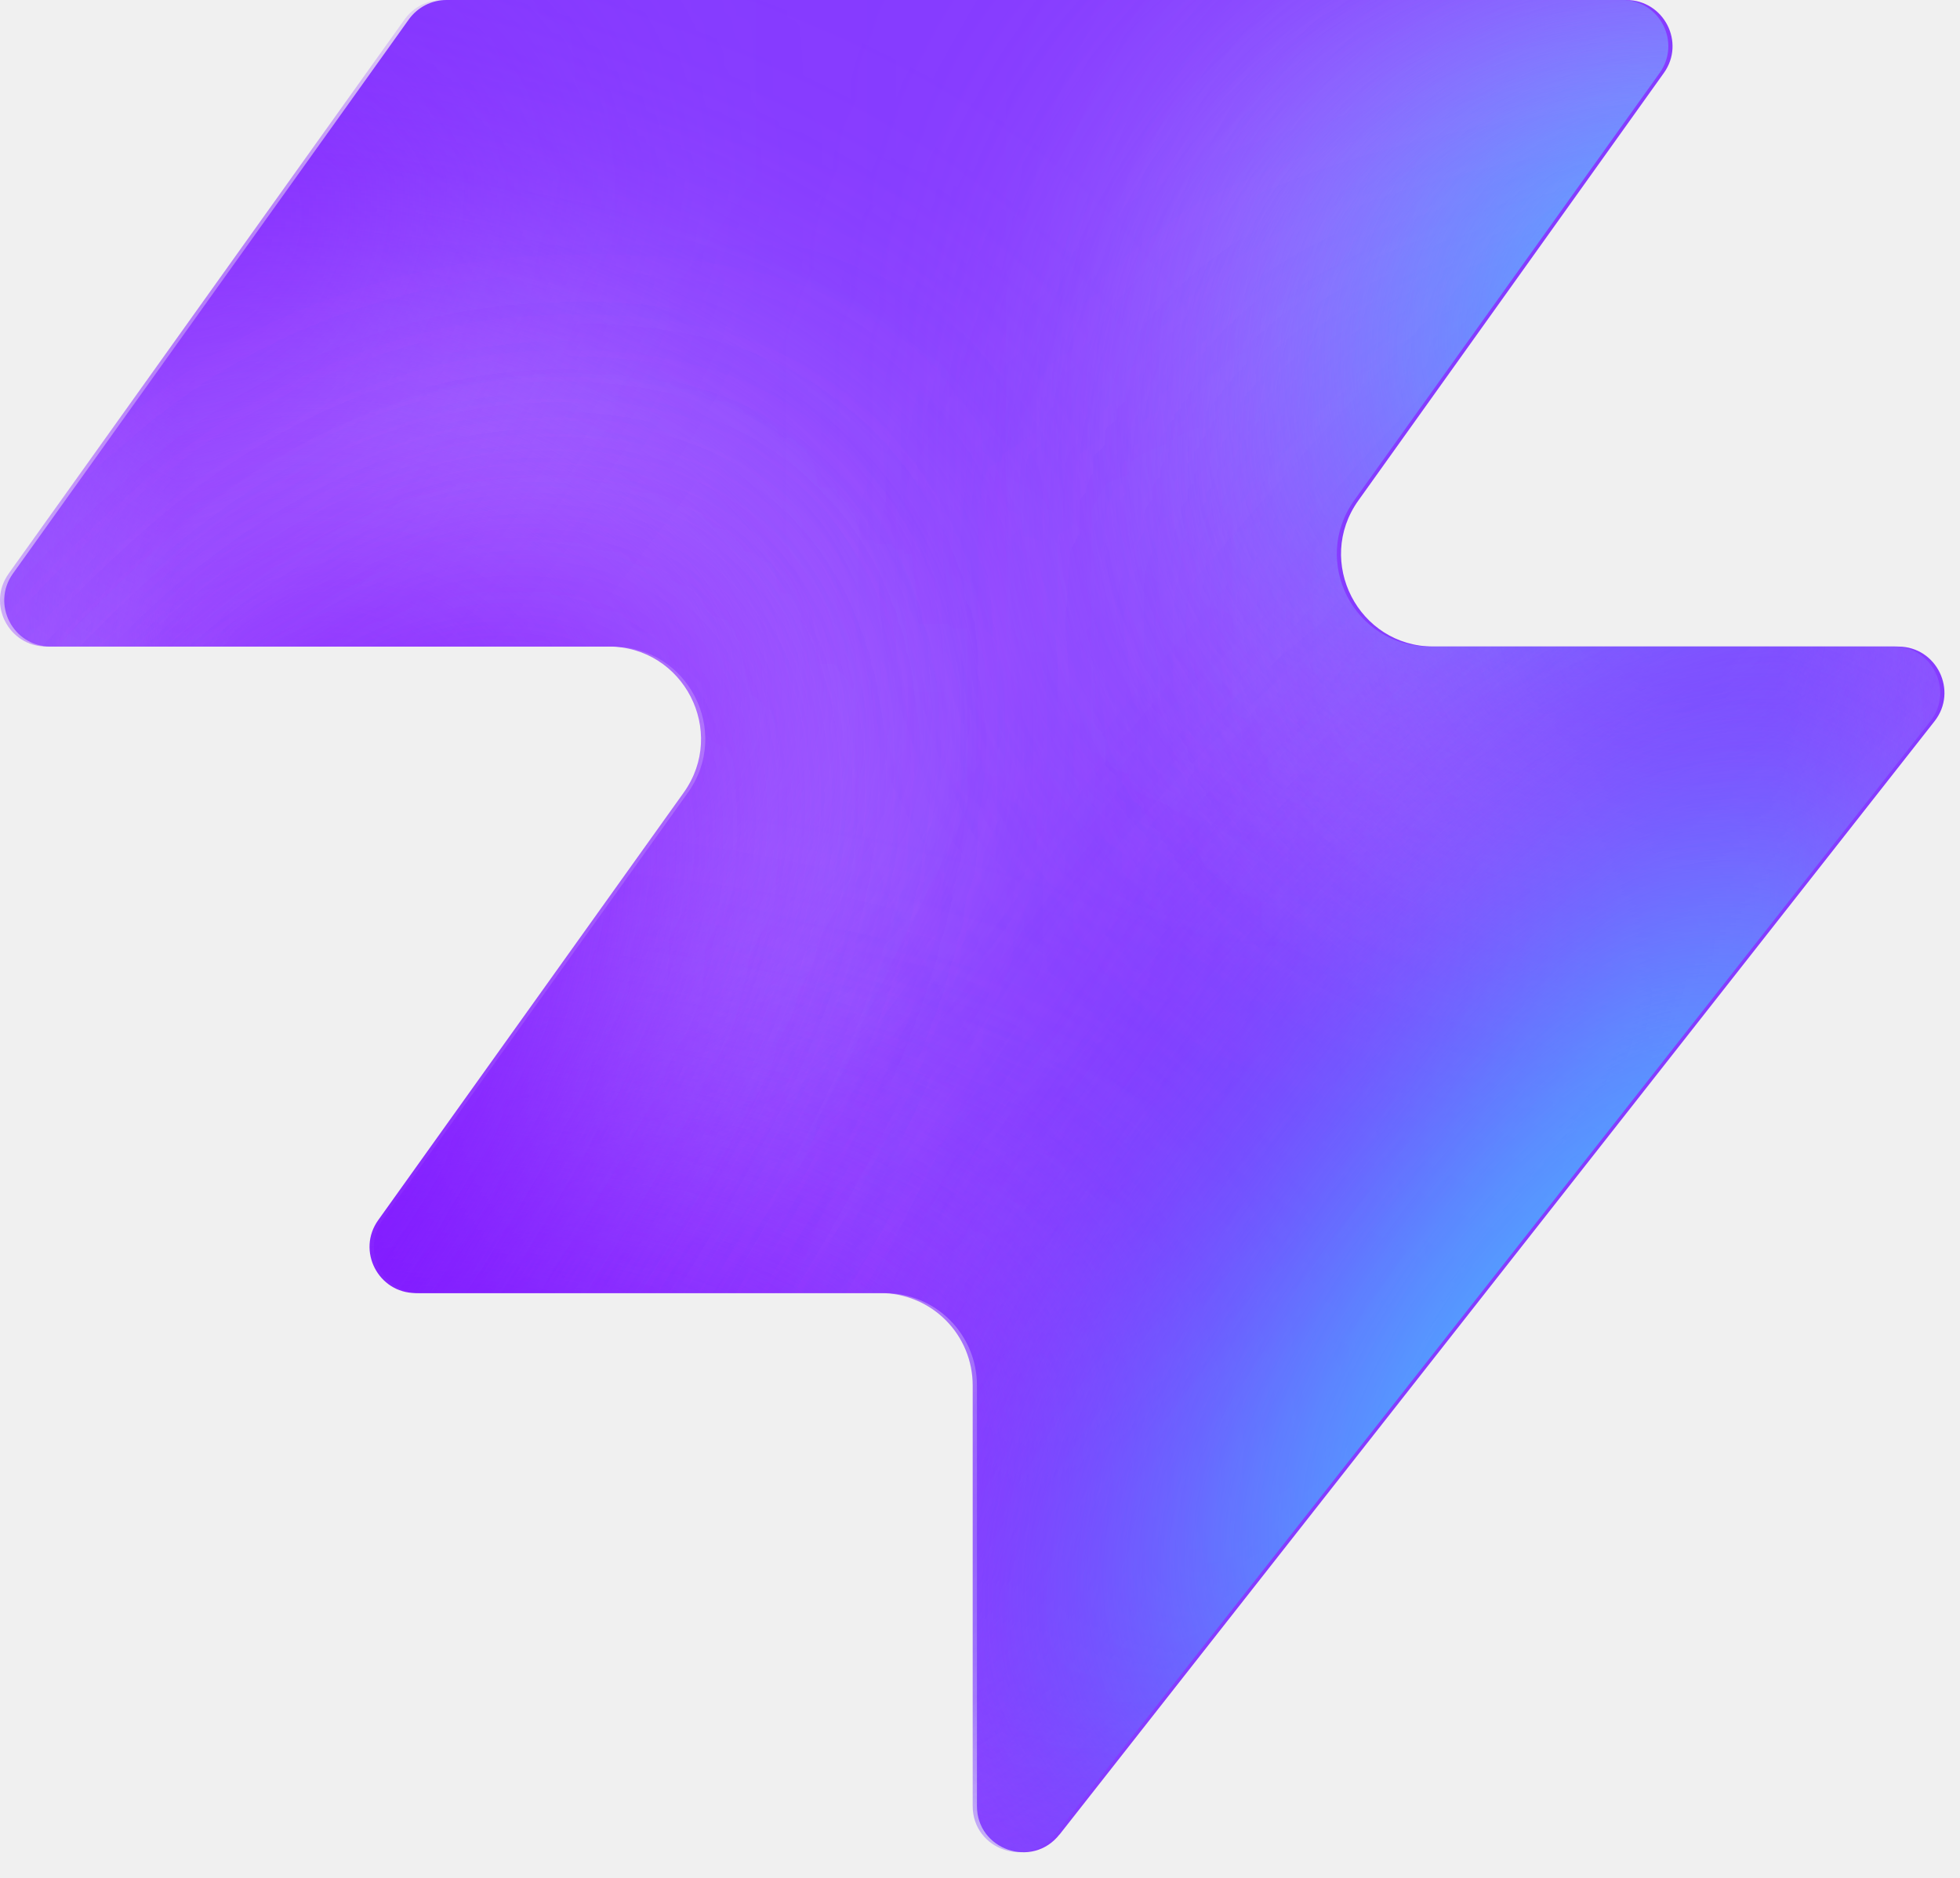
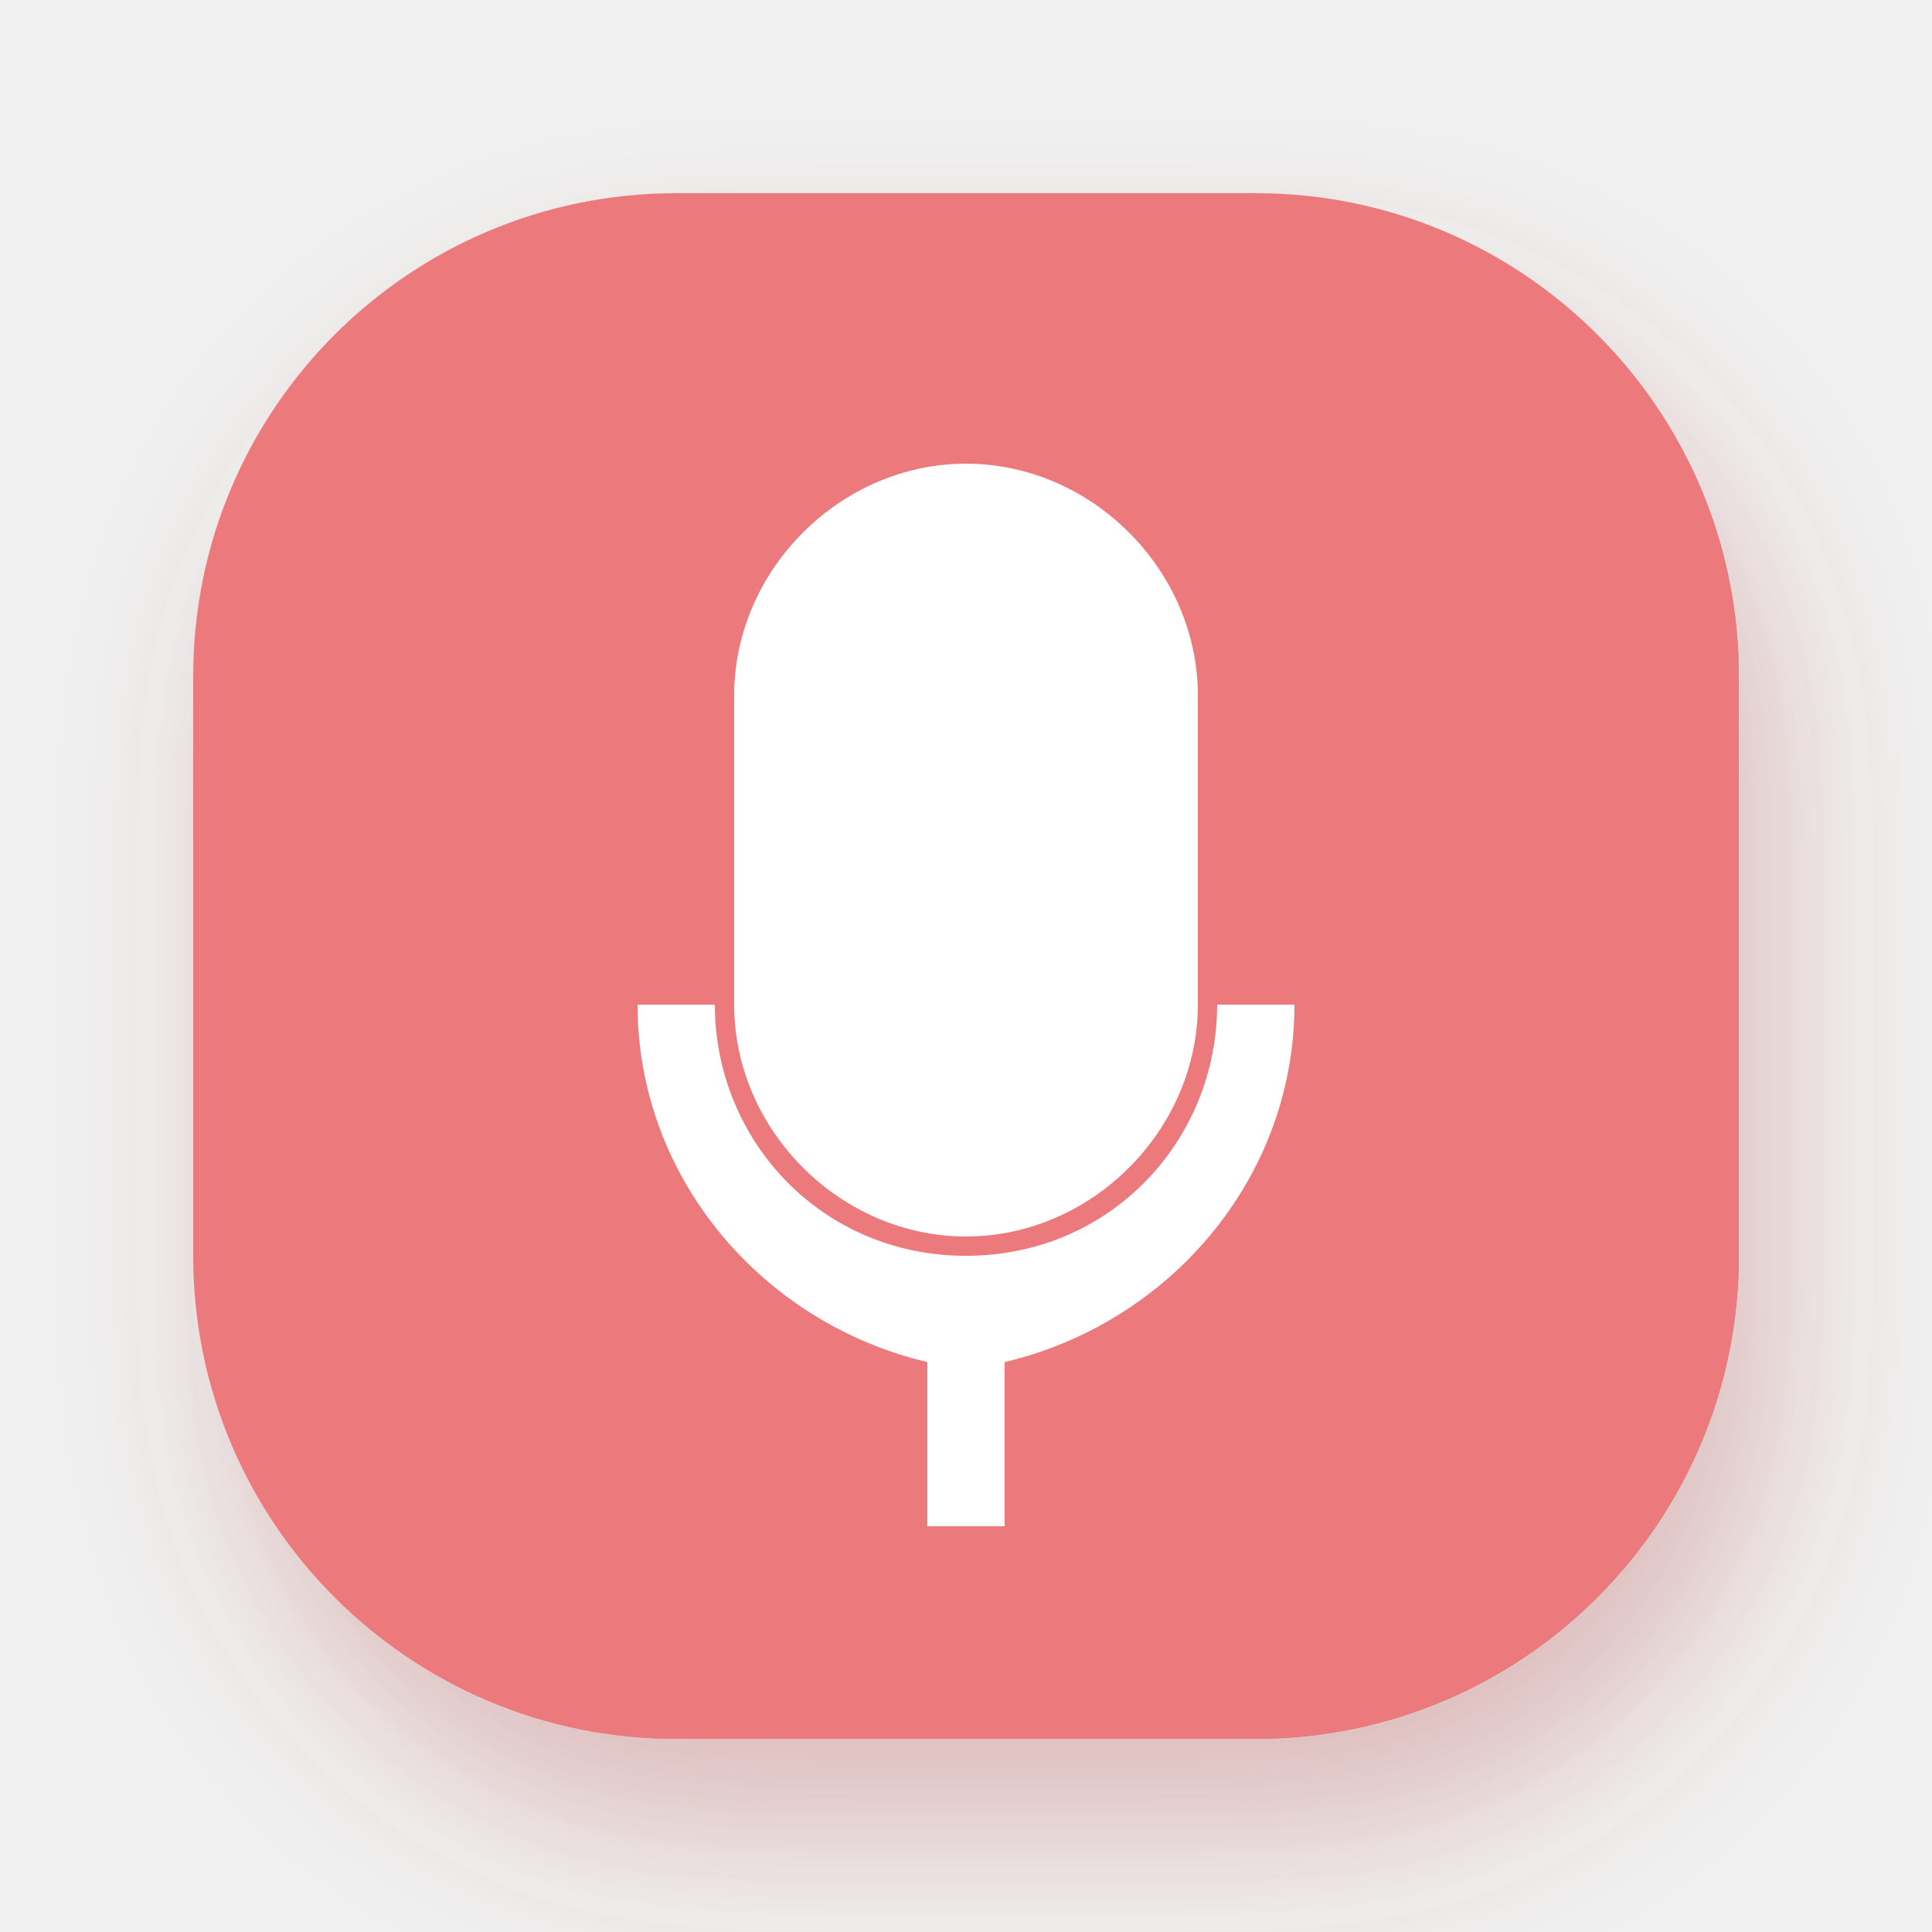
- <svg xmlns="http://www.w3.org/2000/svg" width="48" height="46" fill="none" viewBox="0 0 48 46">
-   <path fill="#863bff" d="M25.946 44.938c-.664.845-2.021.375-2.021-.698V33.937a2.26 2.26 0 0 0-2.262-2.262H10.287c-.92 0-1.456-1.04-.92-1.788l7.48-10.471c1.07-1.497 0-3.578-1.842-3.578H1.237c-.92 0-1.456-1.04-.92-1.788L10.013.474c.214-.297.556-.474.92-.474h28.894c.92 0 1.456 1.04.92 1.788l-7.48 10.471c-1.07 1.498 0 3.579 1.842 3.579h11.377c.943 0 1.473 1.088.89 1.83L25.947 44.94z" style="fill:#863bff;fill:color(display-p3 .525 .23 1);fill-opacity:1" />
-   <mask id="a" width="48" height="46" x="0" y="0" maskUnits="userSpaceOnUse" style="mask-type:alpha">
-     <path fill="#000" d="M25.842 44.938c-.664.844-2.021.375-2.021-.698V33.937a2.26 2.26 0 0 0-2.262-2.262H10.183c-.92 0-1.456-1.04-.92-1.788l7.48-10.471c1.07-1.498 0-3.579-1.842-3.579H1.133c-.92 0-1.456-1.04-.92-1.787L9.91.473c.214-.297.556-.474.92-.474h28.894c.92 0 1.456 1.04.92 1.788l-7.48 10.471c-1.07 1.498 0 3.578 1.842 3.578h11.377c.943 0 1.473 1.088.89 1.832L25.843 44.94z" style="fill:#000;fill-opacity:1" />
-   </mask>
-   <g mask="url(#a)">
-     <g filter="url(#b)">
-       <ellipse cx="5.508" cy="14.704" fill="#ede6ff" rx="5.508" ry="14.704" style="fill:#ede6ff;fill:color(display-p3 .927 .903 1);fill-opacity:1" transform="matrix(.00324 1 1 -.00324 -4.47 31.516)" />
-     </g>
-     <g filter="url(#c)">
-       <ellipse cx="10.399" cy="29.851" fill="#ede6ff" rx="10.399" ry="29.851" style="fill:#ede6ff;fill:color(display-p3 .927 .903 1);fill-opacity:1" transform="matrix(.00324 1 1 -.00324 -39.328 7.883)" />
-     </g>
-     <g filter="url(#d)">
-       <ellipse cx="5.508" cy="30.487" fill="#7e14ff" rx="5.508" ry="30.487" style="fill:#7e14ff;fill:color(display-p3 .492 .077 1);fill-opacity:1" transform="rotate(89.814 -25.913 -14.639)scale(1 -1)" />
-     </g>
-     <g filter="url(#e)">
-       <ellipse cx="5.508" cy="30.599" fill="#7e14ff" rx="5.508" ry="30.599" style="fill:#7e14ff;fill:color(display-p3 .492 .077 1);fill-opacity:1" transform="rotate(89.814 -32.644 -3.334)scale(1 -1)" />
-     </g>
-     <g filter="url(#f)">
-       <ellipse cx="5.508" cy="30.599" fill="#7e14ff" rx="5.508" ry="30.599" style="fill:#7e14ff;fill:color(display-p3 .492 .077 1);fill-opacity:1" transform="matrix(.00324 1 1 -.00324 -34.34 30.47)" />
-     </g>
-     <g filter="url(#g)">
-       <ellipse cx="14.072" cy="22.078" fill="#ede6ff" rx="14.072" ry="22.078" style="fill:#ede6ff;fill:color(display-p3 .927 .903 1);fill-opacity:1" transform="rotate(93.35 24.506 48.493)scale(-1 1)" />
-     </g>
-     <g filter="url(#h)">
-       <ellipse cx="3.47" cy="21.501" fill="#7e14ff" rx="3.47" ry="21.501" style="fill:#7e14ff;fill:color(display-p3 .492 .077 1);fill-opacity:1" transform="rotate(89.009 28.708 47.59)scale(-1 1)" />
-     </g>
-     <g filter="url(#i)">
-       <ellipse cx="3.47" cy="21.501" fill="#7e14ff" rx="3.47" ry="21.501" style="fill:#7e14ff;fill:color(display-p3 .492 .077 1);fill-opacity:1" transform="rotate(89.009 28.708 47.59)scale(-1 1)" />
-     </g>
-     <g filter="url(#j)">
-       <ellipse cx=".387" cy="8.972" fill="#7e14ff" rx="4.407" ry="29.108" style="fill:#7e14ff;fill:color(display-p3 .492 .077 1);fill-opacity:1" transform="rotate(39.51 .387 8.972)" />
-     </g>
-     <g filter="url(#k)">
-       <ellipse cx="47.523" cy="-6.092" fill="#7e14ff" rx="4.407" ry="29.108" style="fill:#7e14ff;fill:color(display-p3 .492 .077 1);fill-opacity:1" transform="rotate(37.892 47.523 -6.092)" />
-     </g>
-     <g filter="url(#l)">
-       <ellipse cx="41.412" cy="6.333" fill="#47bfff" rx="5.971" ry="9.665" style="fill:#47bfff;fill:color(display-p3 .28 .748 1);fill-opacity:1" transform="rotate(37.892 41.412 6.333)" />
-     </g>
-     <g filter="url(#m)">
-       <ellipse cx="-1.879" cy="38.332" fill="#7e14ff" rx="4.407" ry="29.108" style="fill:#7e14ff;fill:color(display-p3 .492 .077 1);fill-opacity:1" transform="rotate(37.892 -1.88 38.332)" />
-     </g>
-     <g filter="url(#n)">
-       <ellipse cx="-1.879" cy="38.332" fill="#7e14ff" rx="4.407" ry="29.108" style="fill:#7e14ff;fill:color(display-p3 .492 .077 1);fill-opacity:1" transform="rotate(37.892 -1.88 38.332)" />
-     </g>
-     <g filter="url(#o)">
-       <ellipse cx="35.651" cy="29.907" fill="#7e14ff" rx="4.407" ry="29.108" style="fill:#7e14ff;fill:color(display-p3 .492 .077 1);fill-opacity:1" transform="rotate(37.892 35.651 29.907)" />
-     </g>
-     <g filter="url(#p)">
-       <ellipse cx="38.418" cy="32.4" fill="#47bfff" rx="5.971" ry="15.297" style="fill:#47bfff;fill:color(display-p3 .28 .748 1);fill-opacity:1" transform="rotate(37.892 38.418 32.4)" />
-     </g>
-   </g>
+ <svg xmlns="http://www.w3.org/2000/svg" viewBox="0 0 100 100">
  <defs>
-     <filter id="b" width="60.045" height="41.654" x="-19.77" y="16.149" color-interpolation-filters="sRGB" filterUnits="userSpaceOnUse">
-       <feFlood flood-opacity="0" result="BackgroundImageFix" />
-       <feBlend in="SourceGraphic" in2="BackgroundImageFix" result="shape" />
-       <feGaussianBlur result="effect1_foregroundBlur_2002_17158" stdDeviation="7.659" />
+     <filter id="drop-shadow" x="-20%" y="-20%" width="140%" height="140%">
+       <feDropShadow dx="2" dy="5" stdDeviation="4" flood-color="#b64849" flood-opacity="0.3" />
    </filter>
-     <filter id="c" width="90.34" height="51.437" x="-54.613" y="-7.533" color-interpolation-filters="sRGB" filterUnits="userSpaceOnUse">
-       <feFlood flood-opacity="0" result="BackgroundImageFix" />
-       <feBlend in="SourceGraphic" in2="BackgroundImageFix" result="shape" />
-       <feGaussianBlur result="effect1_foregroundBlur_2002_17158" stdDeviation="7.659" />
-     </filter>
-     <filter id="d" width="79.355" height="29.4" x="-49.64" y="2.03" color-interpolation-filters="sRGB" filterUnits="userSpaceOnUse">
-       <feFlood flood-opacity="0" result="BackgroundImageFix" />
-       <feBlend in="SourceGraphic" in2="BackgroundImageFix" result="shape" />
-       <feGaussianBlur result="effect1_foregroundBlur_2002_17158" stdDeviation="4.596" />
-     </filter>
-     <filter id="e" width="79.579" height="29.4" x="-45.045" y="20.029" color-interpolation-filters="sRGB" filterUnits="userSpaceOnUse">
-       <feFlood flood-opacity="0" result="BackgroundImageFix" />
-       <feBlend in="SourceGraphic" in2="BackgroundImageFix" result="shape" />
-       <feGaussianBlur result="effect1_foregroundBlur_2002_17158" stdDeviation="4.596" />
-     </filter>
-     <filter id="f" width="79.579" height="29.4" x="-43.513" y="21.178" color-interpolation-filters="sRGB" filterUnits="userSpaceOnUse">
-       <feFlood flood-opacity="0" result="BackgroundImageFix" />
-       <feBlend in="SourceGraphic" in2="BackgroundImageFix" result="shape" />
-       <feGaussianBlur result="effect1_foregroundBlur_2002_17158" stdDeviation="4.596" />
-     </filter>
-     <filter id="g" width="74.749" height="58.852" x="15.756" y="-17.901" color-interpolation-filters="sRGB" filterUnits="userSpaceOnUse">
-       <feFlood flood-opacity="0" result="BackgroundImageFix" />
-       <feBlend in="SourceGraphic" in2="BackgroundImageFix" result="shape" />
-       <feGaussianBlur result="effect1_foregroundBlur_2002_17158" stdDeviation="7.659" />
-     </filter>
-     <filter id="h" width="61.377" height="25.362" x="23.548" y="2.284" color-interpolation-filters="sRGB" filterUnits="userSpaceOnUse">
-       <feFlood flood-opacity="0" result="BackgroundImageFix" />
-       <feBlend in="SourceGraphic" in2="BackgroundImageFix" result="shape" />
-       <feGaussianBlur result="effect1_foregroundBlur_2002_17158" stdDeviation="4.596" />
-     </filter>
-     <filter id="i" width="61.377" height="25.362" x="23.548" y="2.284" color-interpolation-filters="sRGB" filterUnits="userSpaceOnUse">
-       <feFlood flood-opacity="0" result="BackgroundImageFix" />
-       <feBlend in="SourceGraphic" in2="BackgroundImageFix" result="shape" />
-       <feGaussianBlur result="effect1_foregroundBlur_2002_17158" stdDeviation="4.596" />
-     </filter>
-     <filter id="j" width="56.045" height="63.649" x="-27.636" y="-22.853" color-interpolation-filters="sRGB" filterUnits="userSpaceOnUse">
-       <feFlood flood-opacity="0" result="BackgroundImageFix" />
-       <feBlend in="SourceGraphic" in2="BackgroundImageFix" result="shape" />
-       <feGaussianBlur result="effect1_foregroundBlur_2002_17158" stdDeviation="4.596" />
-     </filter>
-     <filter id="k" width="54.814" height="64.646" x="20.116" y="-38.415" color-interpolation-filters="sRGB" filterUnits="userSpaceOnUse">
-       <feFlood flood-opacity="0" result="BackgroundImageFix" />
-       <feBlend in="SourceGraphic" in2="BackgroundImageFix" result="shape" />
-       <feGaussianBlur result="effect1_foregroundBlur_2002_17158" stdDeviation="4.596" />
-     </filter>
-     <filter id="l" width="33.541" height="35.313" x="24.641" y="-11.323" color-interpolation-filters="sRGB" filterUnits="userSpaceOnUse">
-       <feFlood flood-opacity="0" result="BackgroundImageFix" />
-       <feBlend in="SourceGraphic" in2="BackgroundImageFix" result="shape" />
-       <feGaussianBlur result="effect1_foregroundBlur_2002_17158" stdDeviation="4.596" />
-     </filter>
-     <filter id="m" width="54.814" height="64.646" x="-29.286" y="6.009" color-interpolation-filters="sRGB" filterUnits="userSpaceOnUse">
-       <feFlood flood-opacity="0" result="BackgroundImageFix" />
-       <feBlend in="SourceGraphic" in2="BackgroundImageFix" result="shape" />
-       <feGaussianBlur result="effect1_foregroundBlur_2002_17158" stdDeviation="4.596" />
-     </filter>
-     <filter id="n" width="54.814" height="64.646" x="-29.286" y="6.009" color-interpolation-filters="sRGB" filterUnits="userSpaceOnUse">
-       <feFlood flood-opacity="0" result="BackgroundImageFix" />
-       <feBlend in="SourceGraphic" in2="BackgroundImageFix" result="shape" />
-       <feGaussianBlur result="effect1_foregroundBlur_2002_17158" stdDeviation="4.596" />
-     </filter>
-     <filter id="o" width="54.814" height="64.646" x="8.244" y="-2.416" color-interpolation-filters="sRGB" filterUnits="userSpaceOnUse">
-       <feFlood flood-opacity="0" result="BackgroundImageFix" />
-       <feBlend in="SourceGraphic" in2="BackgroundImageFix" result="shape" />
-       <feGaussianBlur result="effect1_foregroundBlur_2002_17158" stdDeviation="4.596" />
-     </filter>
-     <filter id="p" width="39.409" height="43.623" x="18.713" y="10.588" color-interpolation-filters="sRGB" filterUnits="userSpaceOnUse">
-       <feFlood flood-opacity="0" result="BackgroundImageFix" />
-       <feBlend in="SourceGraphic" in2="BackgroundImageFix" result="shape" />
-       <feGaussianBlur result="effect1_foregroundBlur_2002_17158" stdDeviation="4.596" />
+     <filter id="clay-inner" x="-20%" y="-20%" width="140%" height="140%">
+       <feOffset dx="-4" dy="-4" in="SourceAlpha" result="light-offset" />
+       <feGaussianBlur stdDeviation="3" in="light-offset" result="light-blur" />
+       <feFlood flood-color="#ffffff" flood-opacity="0.7" result="light-color" />
+       <feComposite operator="in" in="light-color" in2="light-blur" result="light-shadow" />
+       <feComposite operator="out" in="light-shadow" in2="SourceAlpha" result="light-inverse" />
+       <feOffset dx="4" dy="4" in="SourceAlpha" result="dark-offset" />
+       <feGaussianBlur stdDeviation="4" in="dark-offset" result="dark-blur" />
+       <feFlood flood-color="#b64849" flood-opacity="0.7" result="dark-color" />
+       <feComposite operator="in" in="dark-color" in2="dark-blur" result="dark-shadow" />
+       <feComposite operator="out" in="dark-shadow" in2="SourceAlpha" result="dark-inverse" />
+       <feComposite operator="over" in="light-inverse" in2="dark-inverse" result="inner-shadows" />
+       <feComposite operator="in" in="inner-shadows" in2="SourceGraphic" result="inner-shadows-masked" />
+       <feMerge>
+         <feMergeNode in="SourceGraphic" />
+         <feMergeNode in="inner-shadows-masked" />
+       </feMerge>
    </filter>
  </defs>
+   <rect x="10" y="10" width="80" height="80" rx="25" fill="#ec7a7b" filter="url(#drop-shadow)" />
+   <rect x="10" y="10" width="80" height="80" rx="25" fill="#ec7a7b" filter="url(#clay-inner)" />
+   <g fill="#ffffff" transform="translate(0, -1)">
+     <path d="M 50 25 C 43.5 25 38 30.5 38 37 L 38 53 C 38 59.5 43.5 65 50 65 C 56.5 65 62 59.5 62 53 L 62 37 C 62 30.5 56.5 25 50 25 Z" />
+     <path d="M 33 53 C 33 62 39.5 69.5 48 71.5 L 48 80 L 52 80 L 52 71.5 C 60.5 69.5 67 62 67 53 L 63 53 C 63 60 57.5 66 50 66 C 42.5 66 37 60 37 53 Z" />
+   </g>
</svg>
